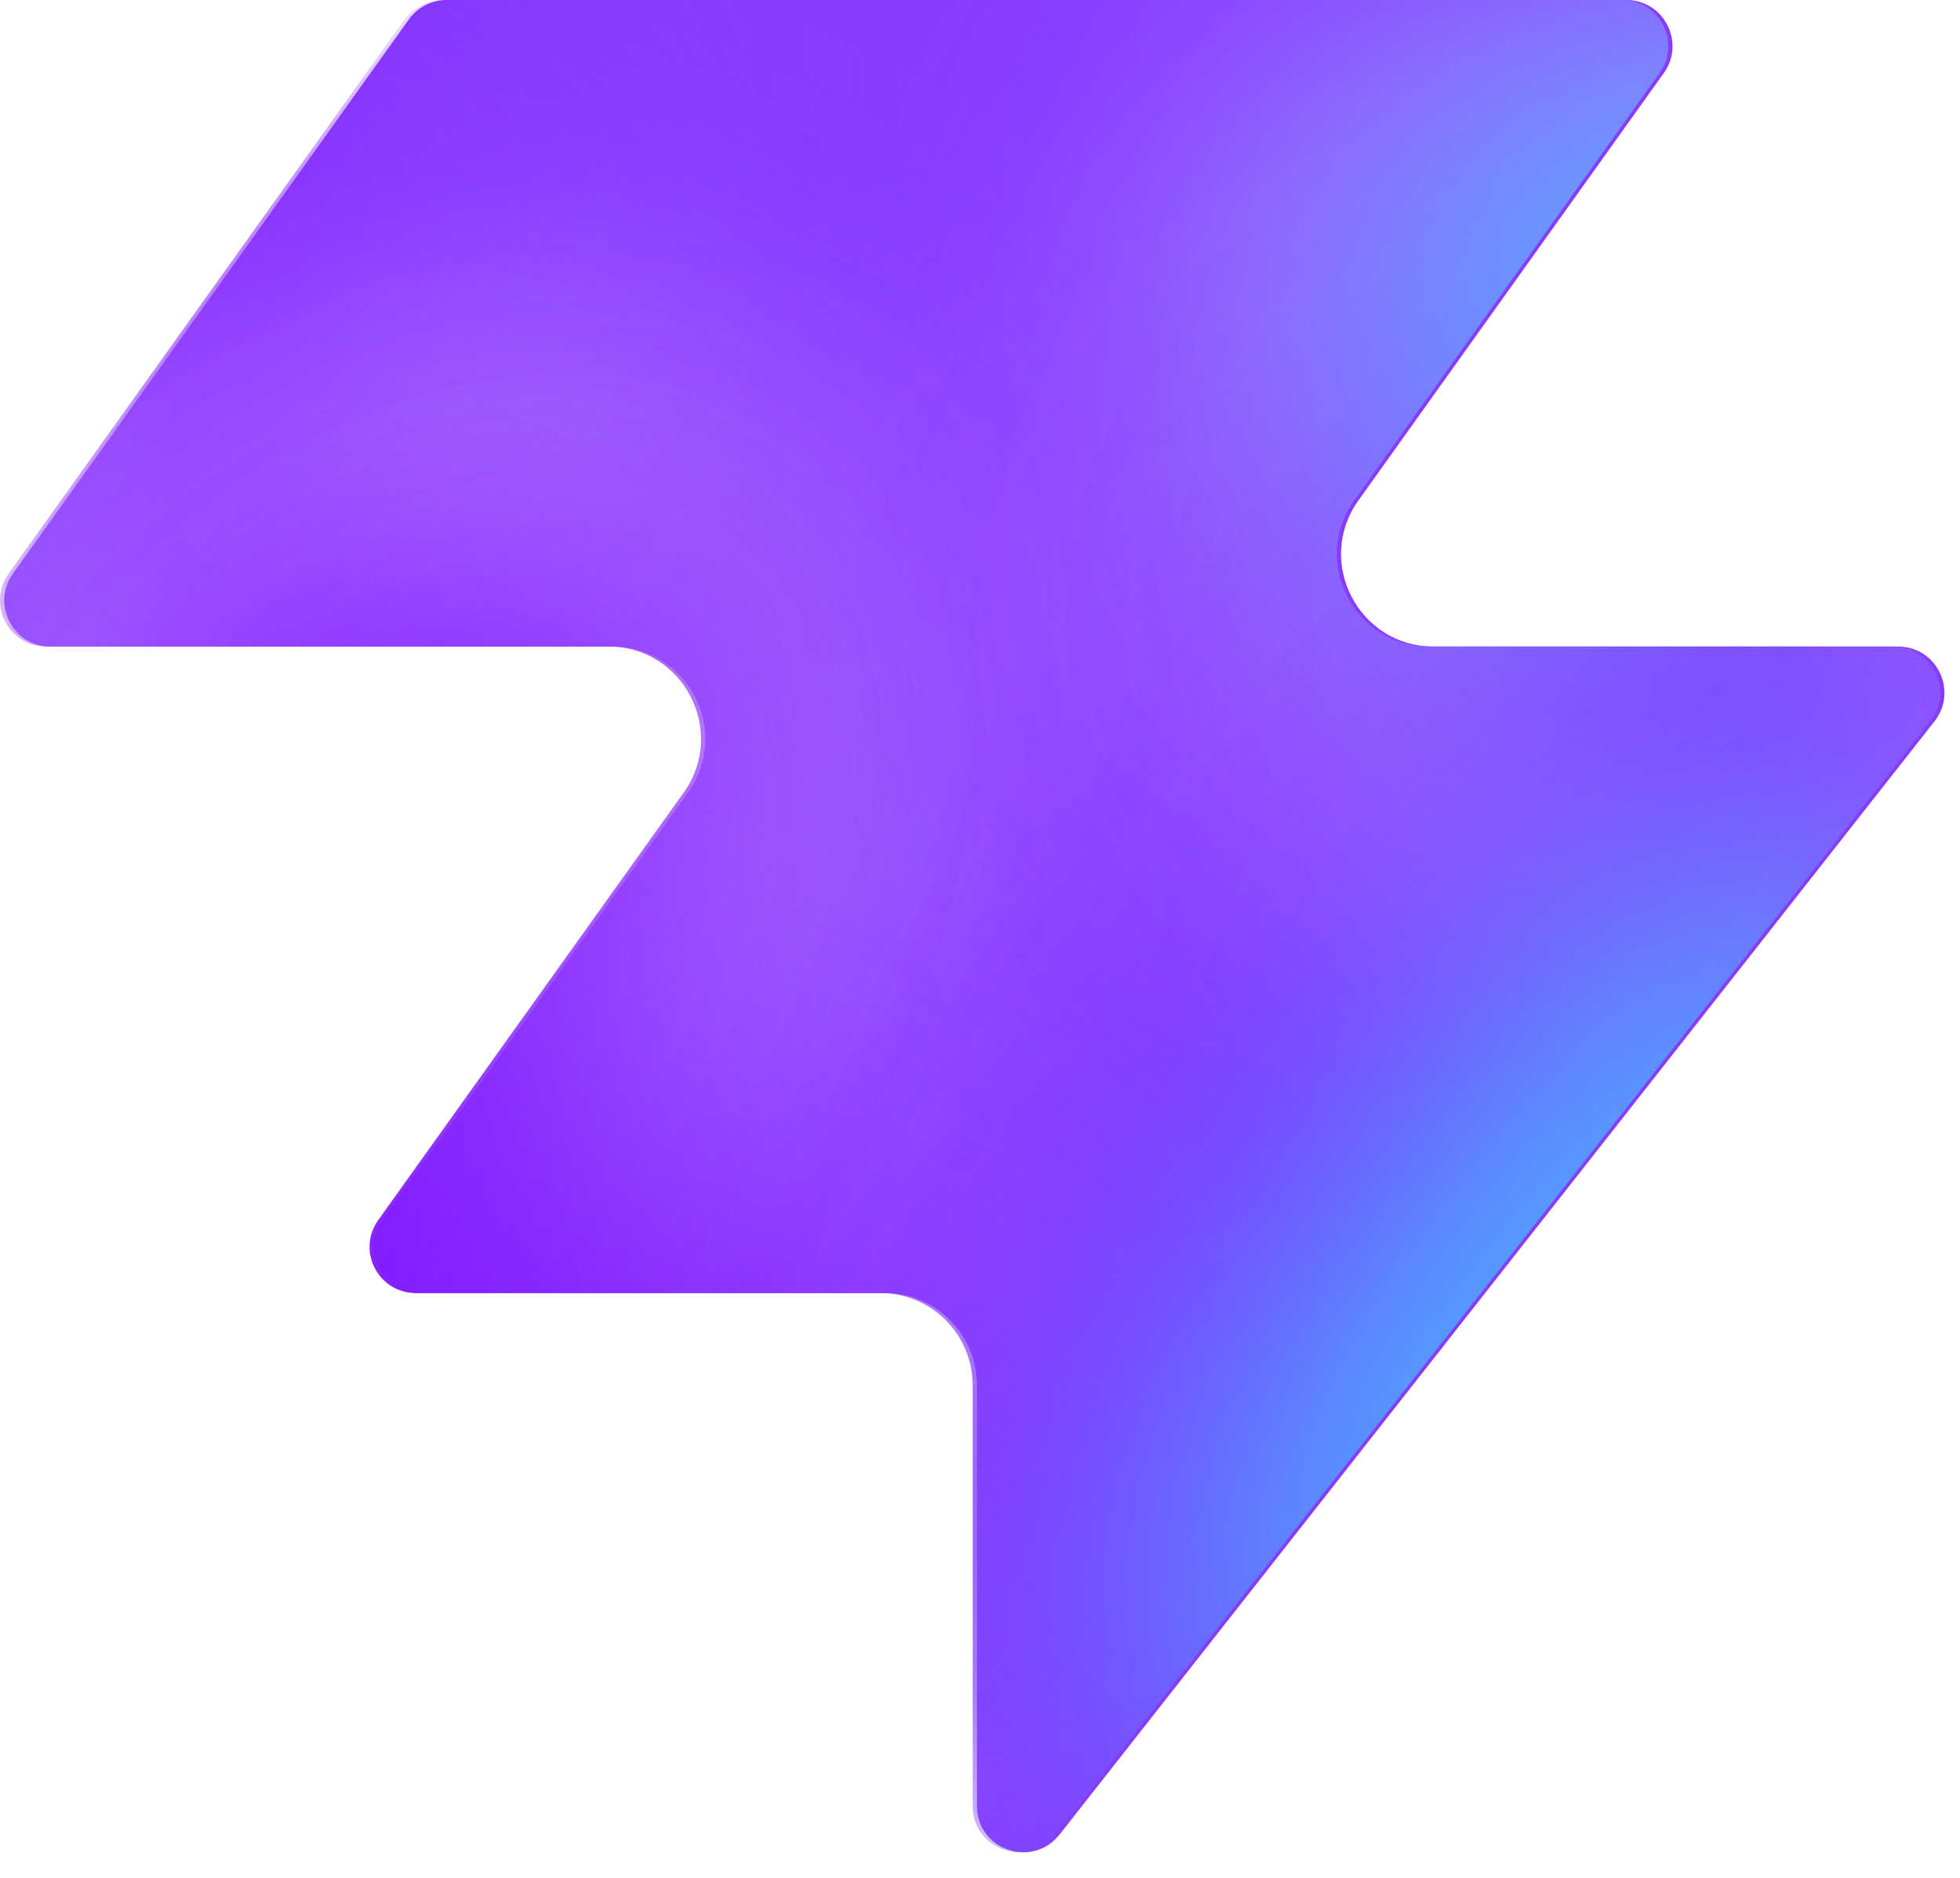
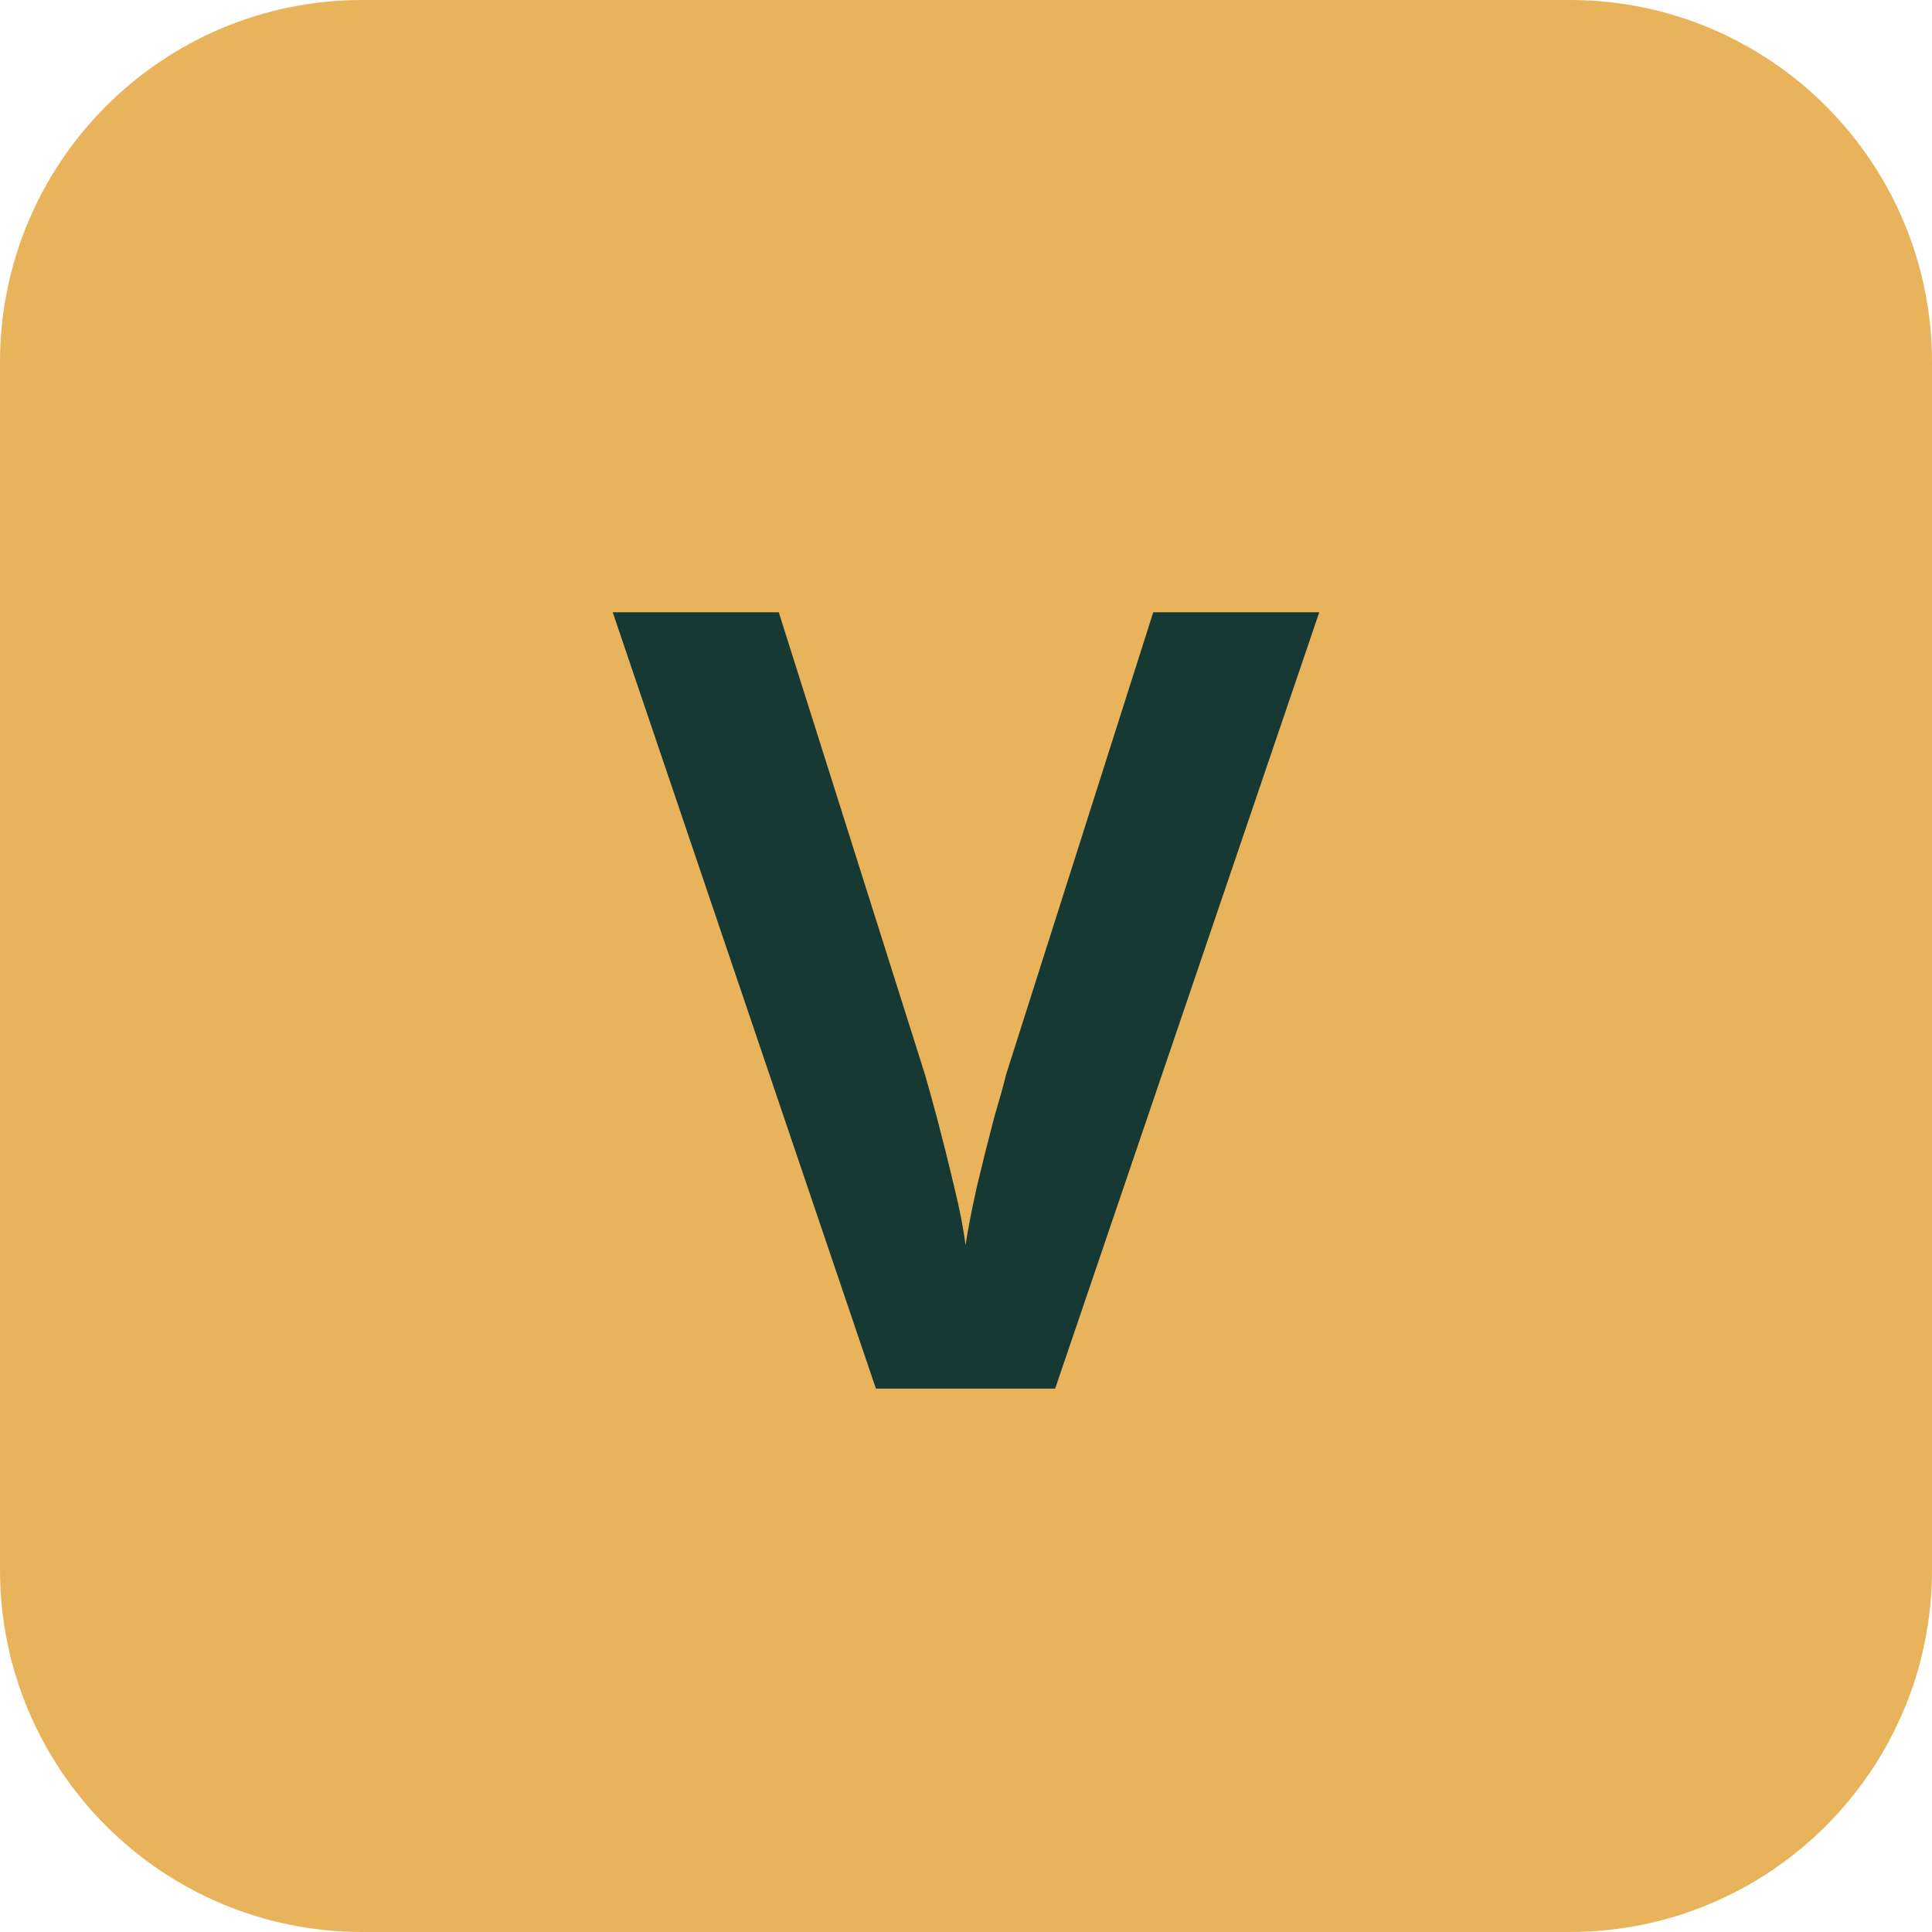
- <svg xmlns="http://www.w3.org/2000/svg" width="48" height="46" fill="none" viewBox="0 0 48 46">
-   <path fill="#863bff" d="M25.946 44.938c-.664.845-2.021.375-2.021-.698V33.937a2.26 2.26 0 0 0-2.262-2.262H10.287c-.92 0-1.456-1.04-.92-1.788l7.48-10.471c1.07-1.497 0-3.578-1.842-3.578H1.237c-.92 0-1.456-1.04-.92-1.788L10.013.474c.214-.297.556-.474.92-.474h28.894c.92 0 1.456 1.04.92 1.788l-7.48 10.471c-1.07 1.498 0 3.579 1.842 3.579h11.377c.943 0 1.473 1.088.89 1.83L25.947 44.94z" style="fill:#863bff;fill:color(display-p3 .525 .23 1);fill-opacity:1" />
-   <mask id="a" width="48" height="46" x="0" y="0" maskUnits="userSpaceOnUse" style="mask-type:alpha">
-     <path fill="#000" d="M25.842 44.938c-.664.844-2.021.375-2.021-.698V33.937a2.26 2.26 0 0 0-2.262-2.262H10.183c-.92 0-1.456-1.04-.92-1.788l7.48-10.471c1.07-1.498 0-3.579-1.842-3.579H1.133c-.92 0-1.456-1.04-.92-1.787L9.91.473c.214-.297.556-.474.92-.474h28.894c.92 0 1.456 1.04.92 1.788l-7.48 10.471c-1.07 1.498 0 3.578 1.842 3.578h11.377c.943 0 1.473 1.088.89 1.832L25.843 44.94z" style="fill:#000;fill-opacity:1" />
-   </mask>
-   <g mask="url(#a)">
-     <g filter="url(#b)">
-       <ellipse cx="5.508" cy="14.704" fill="#ede6ff" rx="5.508" ry="14.704" style="fill:#ede6ff;fill:color(display-p3 .927 .903 1);fill-opacity:1" transform="matrix(.00324 1 1 -.00324 -4.47 31.516)" />
-     </g>
-     <g filter="url(#c)">
-       <ellipse cx="10.399" cy="29.851" fill="#ede6ff" rx="10.399" ry="29.851" style="fill:#ede6ff;fill:color(display-p3 .927 .903 1);fill-opacity:1" transform="matrix(.00324 1 1 -.00324 -39.328 7.883)" />
-     </g>
-     <g filter="url(#d)">
-       <ellipse cx="5.508" cy="30.487" fill="#7e14ff" rx="5.508" ry="30.487" style="fill:#7e14ff;fill:color(display-p3 .492 .077 1);fill-opacity:1" transform="rotate(89.814 -25.913 -14.639)scale(1 -1)" />
-     </g>
-     <g filter="url(#e)">
-       <ellipse cx="5.508" cy="30.599" fill="#7e14ff" rx="5.508" ry="30.599" style="fill:#7e14ff;fill:color(display-p3 .492 .077 1);fill-opacity:1" transform="rotate(89.814 -32.644 -3.334)scale(1 -1)" />
-     </g>
-     <g filter="url(#f)">
-       <ellipse cx="5.508" cy="30.599" fill="#7e14ff" rx="5.508" ry="30.599" style="fill:#7e14ff;fill:color(display-p3 .492 .077 1);fill-opacity:1" transform="matrix(.00324 1 1 -.00324 -34.34 30.47)" />
-     </g>
-     <g filter="url(#g)">
-       <ellipse cx="14.072" cy="22.078" fill="#ede6ff" rx="14.072" ry="22.078" style="fill:#ede6ff;fill:color(display-p3 .927 .903 1);fill-opacity:1" transform="rotate(93.35 24.506 48.493)scale(-1 1)" />
-     </g>
-     <g filter="url(#h)">
-       <ellipse cx="3.47" cy="21.501" fill="#7e14ff" rx="3.47" ry="21.501" style="fill:#7e14ff;fill:color(display-p3 .492 .077 1);fill-opacity:1" transform="rotate(89.009 28.708 47.59)scale(-1 1)" />
-     </g>
-     <g filter="url(#i)">
-       <ellipse cx="3.47" cy="21.501" fill="#7e14ff" rx="3.47" ry="21.501" style="fill:#7e14ff;fill:color(display-p3 .492 .077 1);fill-opacity:1" transform="rotate(89.009 28.708 47.59)scale(-1 1)" />
-     </g>
-     <g filter="url(#j)">
-       <ellipse cx=".387" cy="8.972" fill="#7e14ff" rx="4.407" ry="29.108" style="fill:#7e14ff;fill:color(display-p3 .492 .077 1);fill-opacity:1" transform="rotate(39.51 .387 8.972)" />
-     </g>
-     <g filter="url(#k)">
-       <ellipse cx="47.523" cy="-6.092" fill="#7e14ff" rx="4.407" ry="29.108" style="fill:#7e14ff;fill:color(display-p3 .492 .077 1);fill-opacity:1" transform="rotate(37.892 47.523 -6.092)" />
-     </g>
-     <g filter="url(#l)">
-       <ellipse cx="41.412" cy="6.333" fill="#47bfff" rx="5.971" ry="9.665" style="fill:#47bfff;fill:color(display-p3 .28 .748 1);fill-opacity:1" transform="rotate(37.892 41.412 6.333)" />
-     </g>
-     <g filter="url(#m)">
-       <ellipse cx="-1.879" cy="38.332" fill="#7e14ff" rx="4.407" ry="29.108" style="fill:#7e14ff;fill:color(display-p3 .492 .077 1);fill-opacity:1" transform="rotate(37.892 -1.88 38.332)" />
-     </g>
-     <g filter="url(#n)">
-       <ellipse cx="-1.879" cy="38.332" fill="#7e14ff" rx="4.407" ry="29.108" style="fill:#7e14ff;fill:color(display-p3 .492 .077 1);fill-opacity:1" transform="rotate(37.892 -1.88 38.332)" />
-     </g>
-     <g filter="url(#o)">
-       <ellipse cx="35.651" cy="29.907" fill="#7e14ff" rx="4.407" ry="29.108" style="fill:#7e14ff;fill:color(display-p3 .492 .077 1);fill-opacity:1" transform="rotate(37.892 35.651 29.907)" />
-     </g>
-     <g filter="url(#p)">
-       <ellipse cx="38.418" cy="32.4" fill="#47bfff" rx="5.971" ry="15.297" style="fill:#47bfff;fill:color(display-p3 .28 .748 1);fill-opacity:1" transform="rotate(37.892 38.418 32.4)" />
-     </g>
-   </g>
-   <defs>
-     <filter id="b" width="60.045" height="41.654" x="-19.77" y="16.149" color-interpolation-filters="sRGB" filterUnits="userSpaceOnUse">
-       <feFlood flood-opacity="0" result="BackgroundImageFix" />
-       <feBlend in="SourceGraphic" in2="BackgroundImageFix" result="shape" />
-       <feGaussianBlur result="effect1_foregroundBlur_2002_17158" stdDeviation="7.659" />
-     </filter>
-     <filter id="c" width="90.34" height="51.437" x="-54.613" y="-7.533" color-interpolation-filters="sRGB" filterUnits="userSpaceOnUse">
-       <feFlood flood-opacity="0" result="BackgroundImageFix" />
-       <feBlend in="SourceGraphic" in2="BackgroundImageFix" result="shape" />
-       <feGaussianBlur result="effect1_foregroundBlur_2002_17158" stdDeviation="7.659" />
-     </filter>
-     <filter id="d" width="79.355" height="29.4" x="-49.64" y="2.03" color-interpolation-filters="sRGB" filterUnits="userSpaceOnUse">
-       <feFlood flood-opacity="0" result="BackgroundImageFix" />
-       <feBlend in="SourceGraphic" in2="BackgroundImageFix" result="shape" />
-       <feGaussianBlur result="effect1_foregroundBlur_2002_17158" stdDeviation="4.596" />
-     </filter>
-     <filter id="e" width="79.579" height="29.4" x="-45.045" y="20.029" color-interpolation-filters="sRGB" filterUnits="userSpaceOnUse">
-       <feFlood flood-opacity="0" result="BackgroundImageFix" />
-       <feBlend in="SourceGraphic" in2="BackgroundImageFix" result="shape" />
-       <feGaussianBlur result="effect1_foregroundBlur_2002_17158" stdDeviation="4.596" />
-     </filter>
-     <filter id="f" width="79.579" height="29.4" x="-43.513" y="21.178" color-interpolation-filters="sRGB" filterUnits="userSpaceOnUse">
-       <feFlood flood-opacity="0" result="BackgroundImageFix" />
-       <feBlend in="SourceGraphic" in2="BackgroundImageFix" result="shape" />
-       <feGaussianBlur result="effect1_foregroundBlur_2002_17158" stdDeviation="4.596" />
-     </filter>
-     <filter id="g" width="74.749" height="58.852" x="15.756" y="-17.901" color-interpolation-filters="sRGB" filterUnits="userSpaceOnUse">
-       <feFlood flood-opacity="0" result="BackgroundImageFix" />
-       <feBlend in="SourceGraphic" in2="BackgroundImageFix" result="shape" />
-       <feGaussianBlur result="effect1_foregroundBlur_2002_17158" stdDeviation="7.659" />
-     </filter>
-     <filter id="h" width="61.377" height="25.362" x="23.548" y="2.284" color-interpolation-filters="sRGB" filterUnits="userSpaceOnUse">
-       <feFlood flood-opacity="0" result="BackgroundImageFix" />
-       <feBlend in="SourceGraphic" in2="BackgroundImageFix" result="shape" />
-       <feGaussianBlur result="effect1_foregroundBlur_2002_17158" stdDeviation="4.596" />
-     </filter>
-     <filter id="i" width="61.377" height="25.362" x="23.548" y="2.284" color-interpolation-filters="sRGB" filterUnits="userSpaceOnUse">
-       <feFlood flood-opacity="0" result="BackgroundImageFix" />
-       <feBlend in="SourceGraphic" in2="BackgroundImageFix" result="shape" />
-       <feGaussianBlur result="effect1_foregroundBlur_2002_17158" stdDeviation="4.596" />
-     </filter>
-     <filter id="j" width="56.045" height="63.649" x="-27.636" y="-22.853" color-interpolation-filters="sRGB" filterUnits="userSpaceOnUse">
-       <feFlood flood-opacity="0" result="BackgroundImageFix" />
-       <feBlend in="SourceGraphic" in2="BackgroundImageFix" result="shape" />
-       <feGaussianBlur result="effect1_foregroundBlur_2002_17158" stdDeviation="4.596" />
-     </filter>
-     <filter id="k" width="54.814" height="64.646" x="20.116" y="-38.415" color-interpolation-filters="sRGB" filterUnits="userSpaceOnUse">
-       <feFlood flood-opacity="0" result="BackgroundImageFix" />
-       <feBlend in="SourceGraphic" in2="BackgroundImageFix" result="shape" />
-       <feGaussianBlur result="effect1_foregroundBlur_2002_17158" stdDeviation="4.596" />
-     </filter>
-     <filter id="l" width="33.541" height="35.313" x="24.641" y="-11.323" color-interpolation-filters="sRGB" filterUnits="userSpaceOnUse">
-       <feFlood flood-opacity="0" result="BackgroundImageFix" />
-       <feBlend in="SourceGraphic" in2="BackgroundImageFix" result="shape" />
-       <feGaussianBlur result="effect1_foregroundBlur_2002_17158" stdDeviation="4.596" />
-     </filter>
-     <filter id="m" width="54.814" height="64.646" x="-29.286" y="6.009" color-interpolation-filters="sRGB" filterUnits="userSpaceOnUse">
-       <feFlood flood-opacity="0" result="BackgroundImageFix" />
-       <feBlend in="SourceGraphic" in2="BackgroundImageFix" result="shape" />
-       <feGaussianBlur result="effect1_foregroundBlur_2002_17158" stdDeviation="4.596" />
-     </filter>
-     <filter id="n" width="54.814" height="64.646" x="-29.286" y="6.009" color-interpolation-filters="sRGB" filterUnits="userSpaceOnUse">
-       <feFlood flood-opacity="0" result="BackgroundImageFix" />
-       <feBlend in="SourceGraphic" in2="BackgroundImageFix" result="shape" />
-       <feGaussianBlur result="effect1_foregroundBlur_2002_17158" stdDeviation="4.596" />
-     </filter>
-     <filter id="o" width="54.814" height="64.646" x="8.244" y="-2.416" color-interpolation-filters="sRGB" filterUnits="userSpaceOnUse">
-       <feFlood flood-opacity="0" result="BackgroundImageFix" />
-       <feBlend in="SourceGraphic" in2="BackgroundImageFix" result="shape" />
-       <feGaussianBlur result="effect1_foregroundBlur_2002_17158" stdDeviation="4.596" />
-     </filter>
-     <filter id="p" width="39.409" height="43.623" x="18.713" y="10.588" color-interpolation-filters="sRGB" filterUnits="userSpaceOnUse">
-       <feFlood flood-opacity="0" result="BackgroundImageFix" />
-       <feBlend in="SourceGraphic" in2="BackgroundImageFix" result="shape" />
-       <feGaussianBlur result="effect1_foregroundBlur_2002_17158" stdDeviation="4.596" />
-     </filter>
-   </defs>
+ <svg xmlns="http://www.w3.org/2000/svg" viewBox="0 0 32 32">
+   <rect width="32" height="32" rx="6" fill="#e8b35b" />
+   <text x="16" y="23" text-anchor="middle" font-family="Segoe UI, sans-serif" font-size="18" font-weight="800" fill="#173934">V</text>
</svg>
